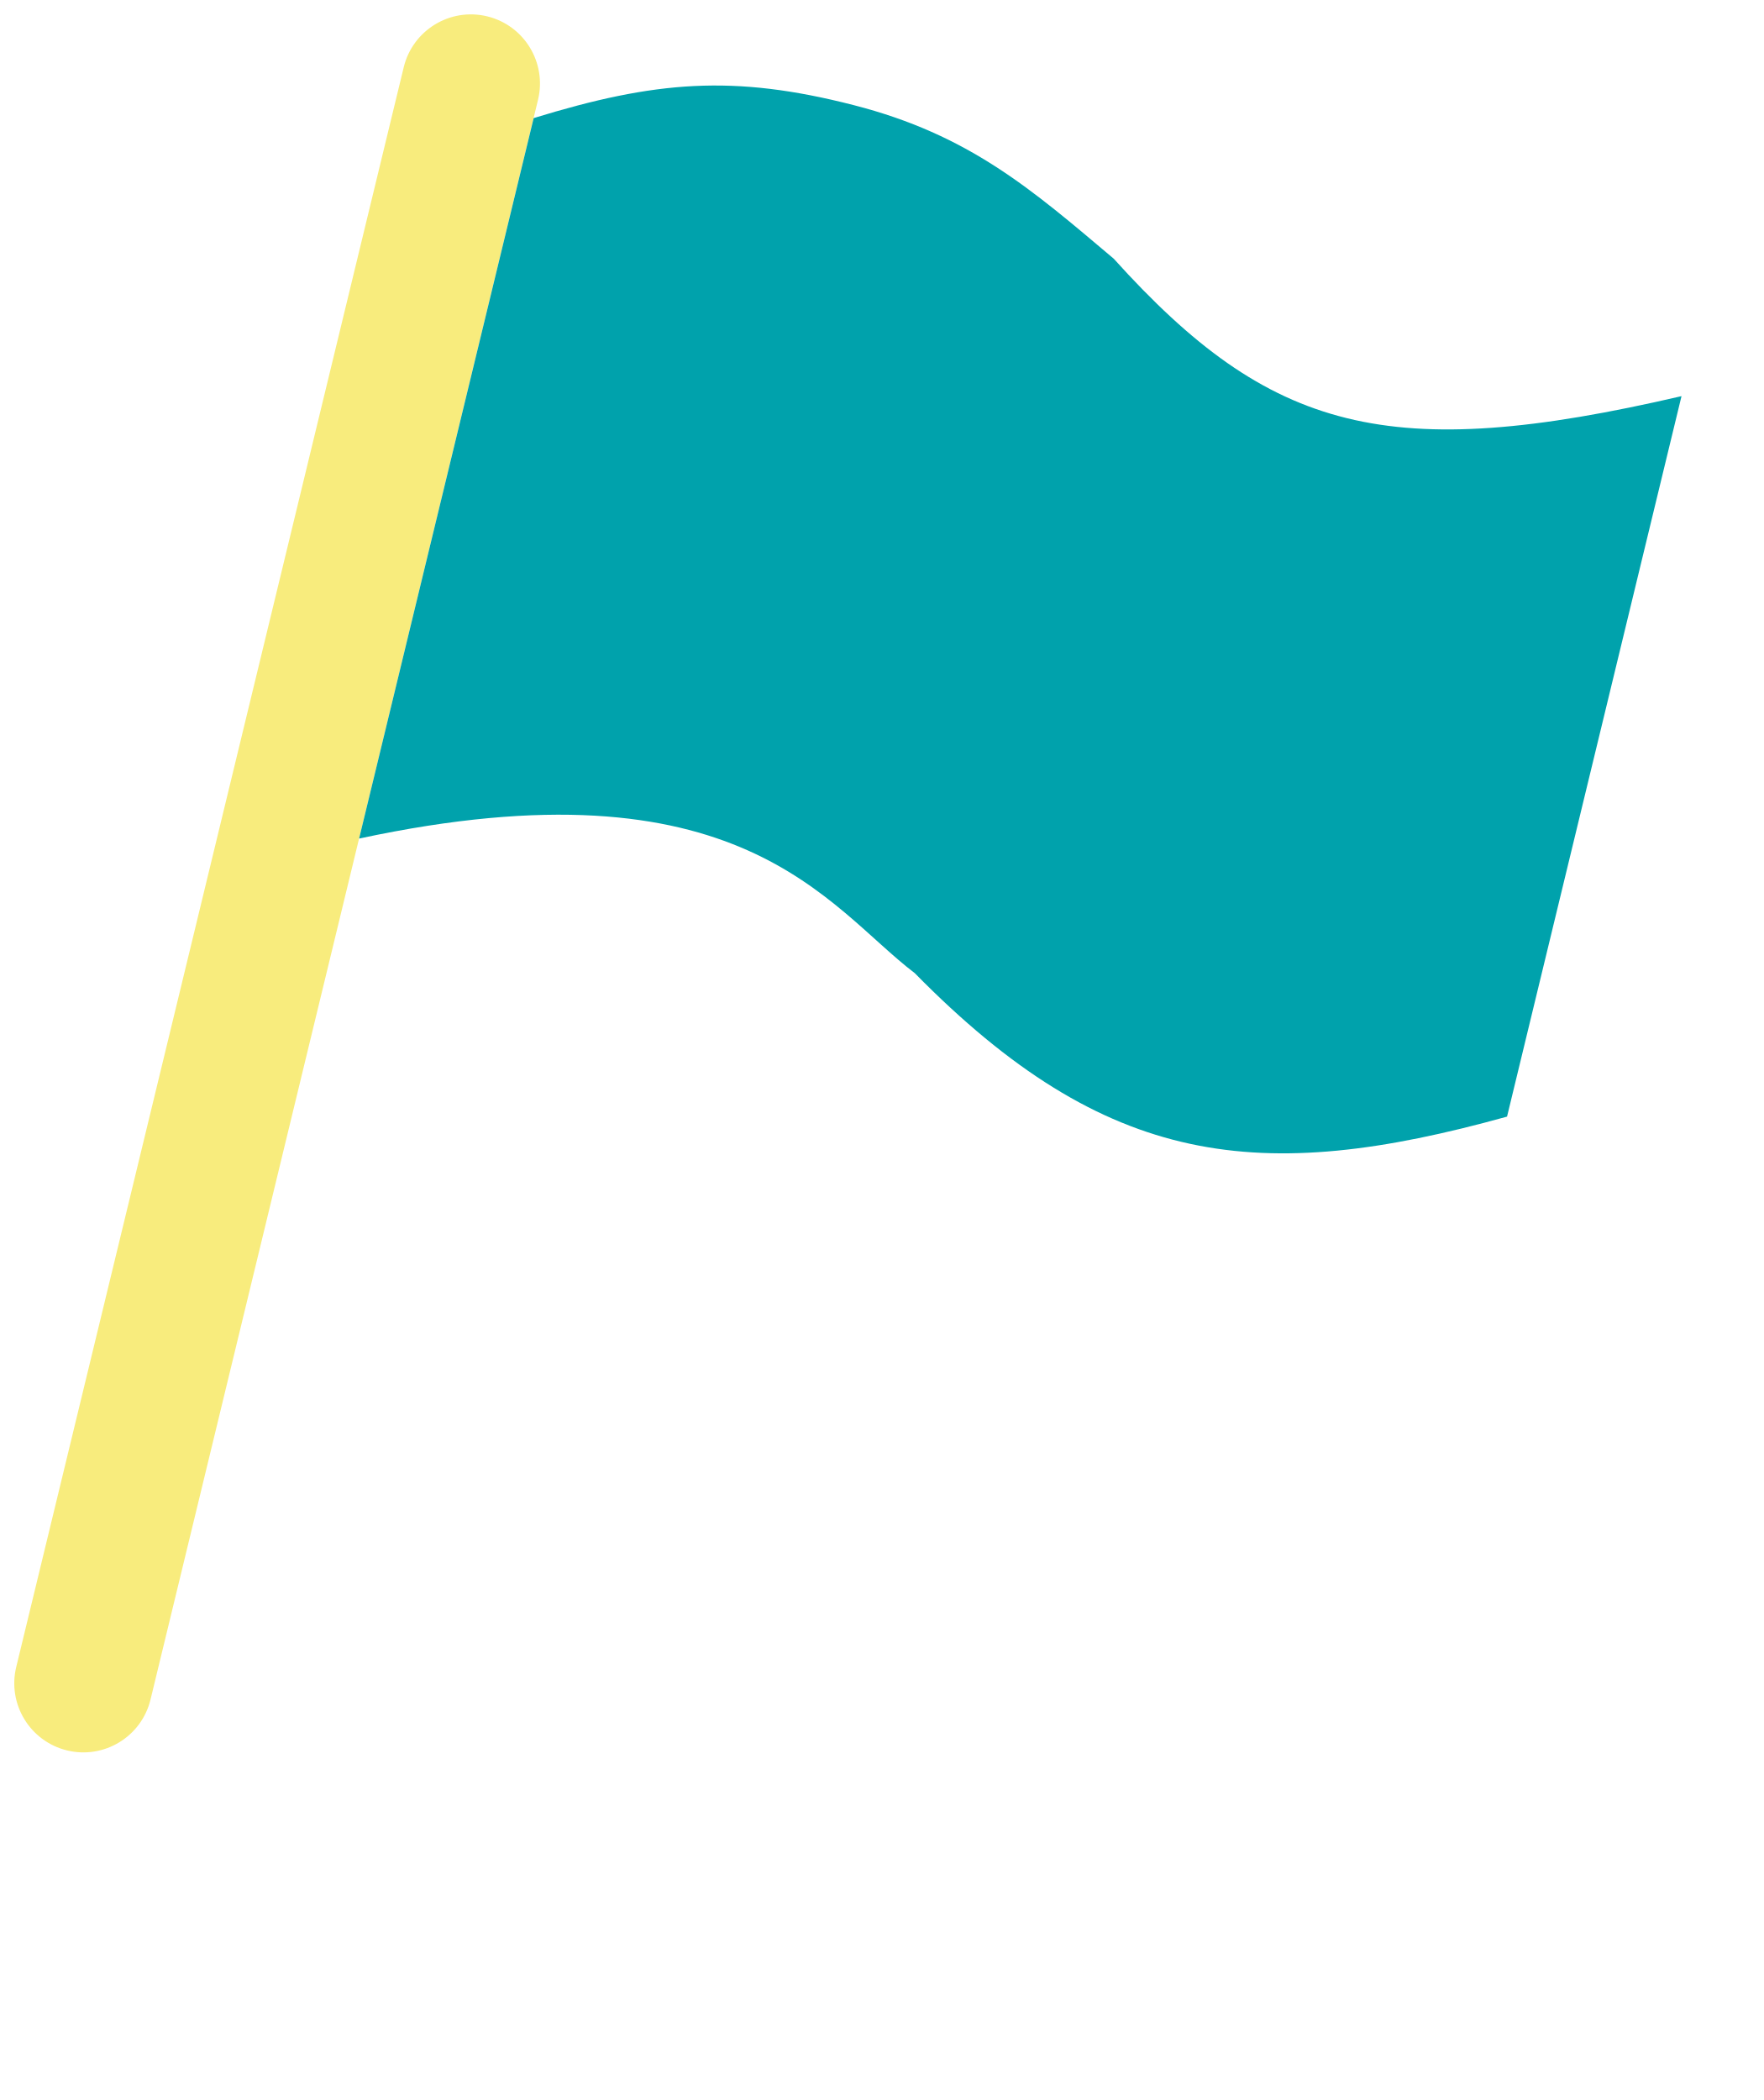
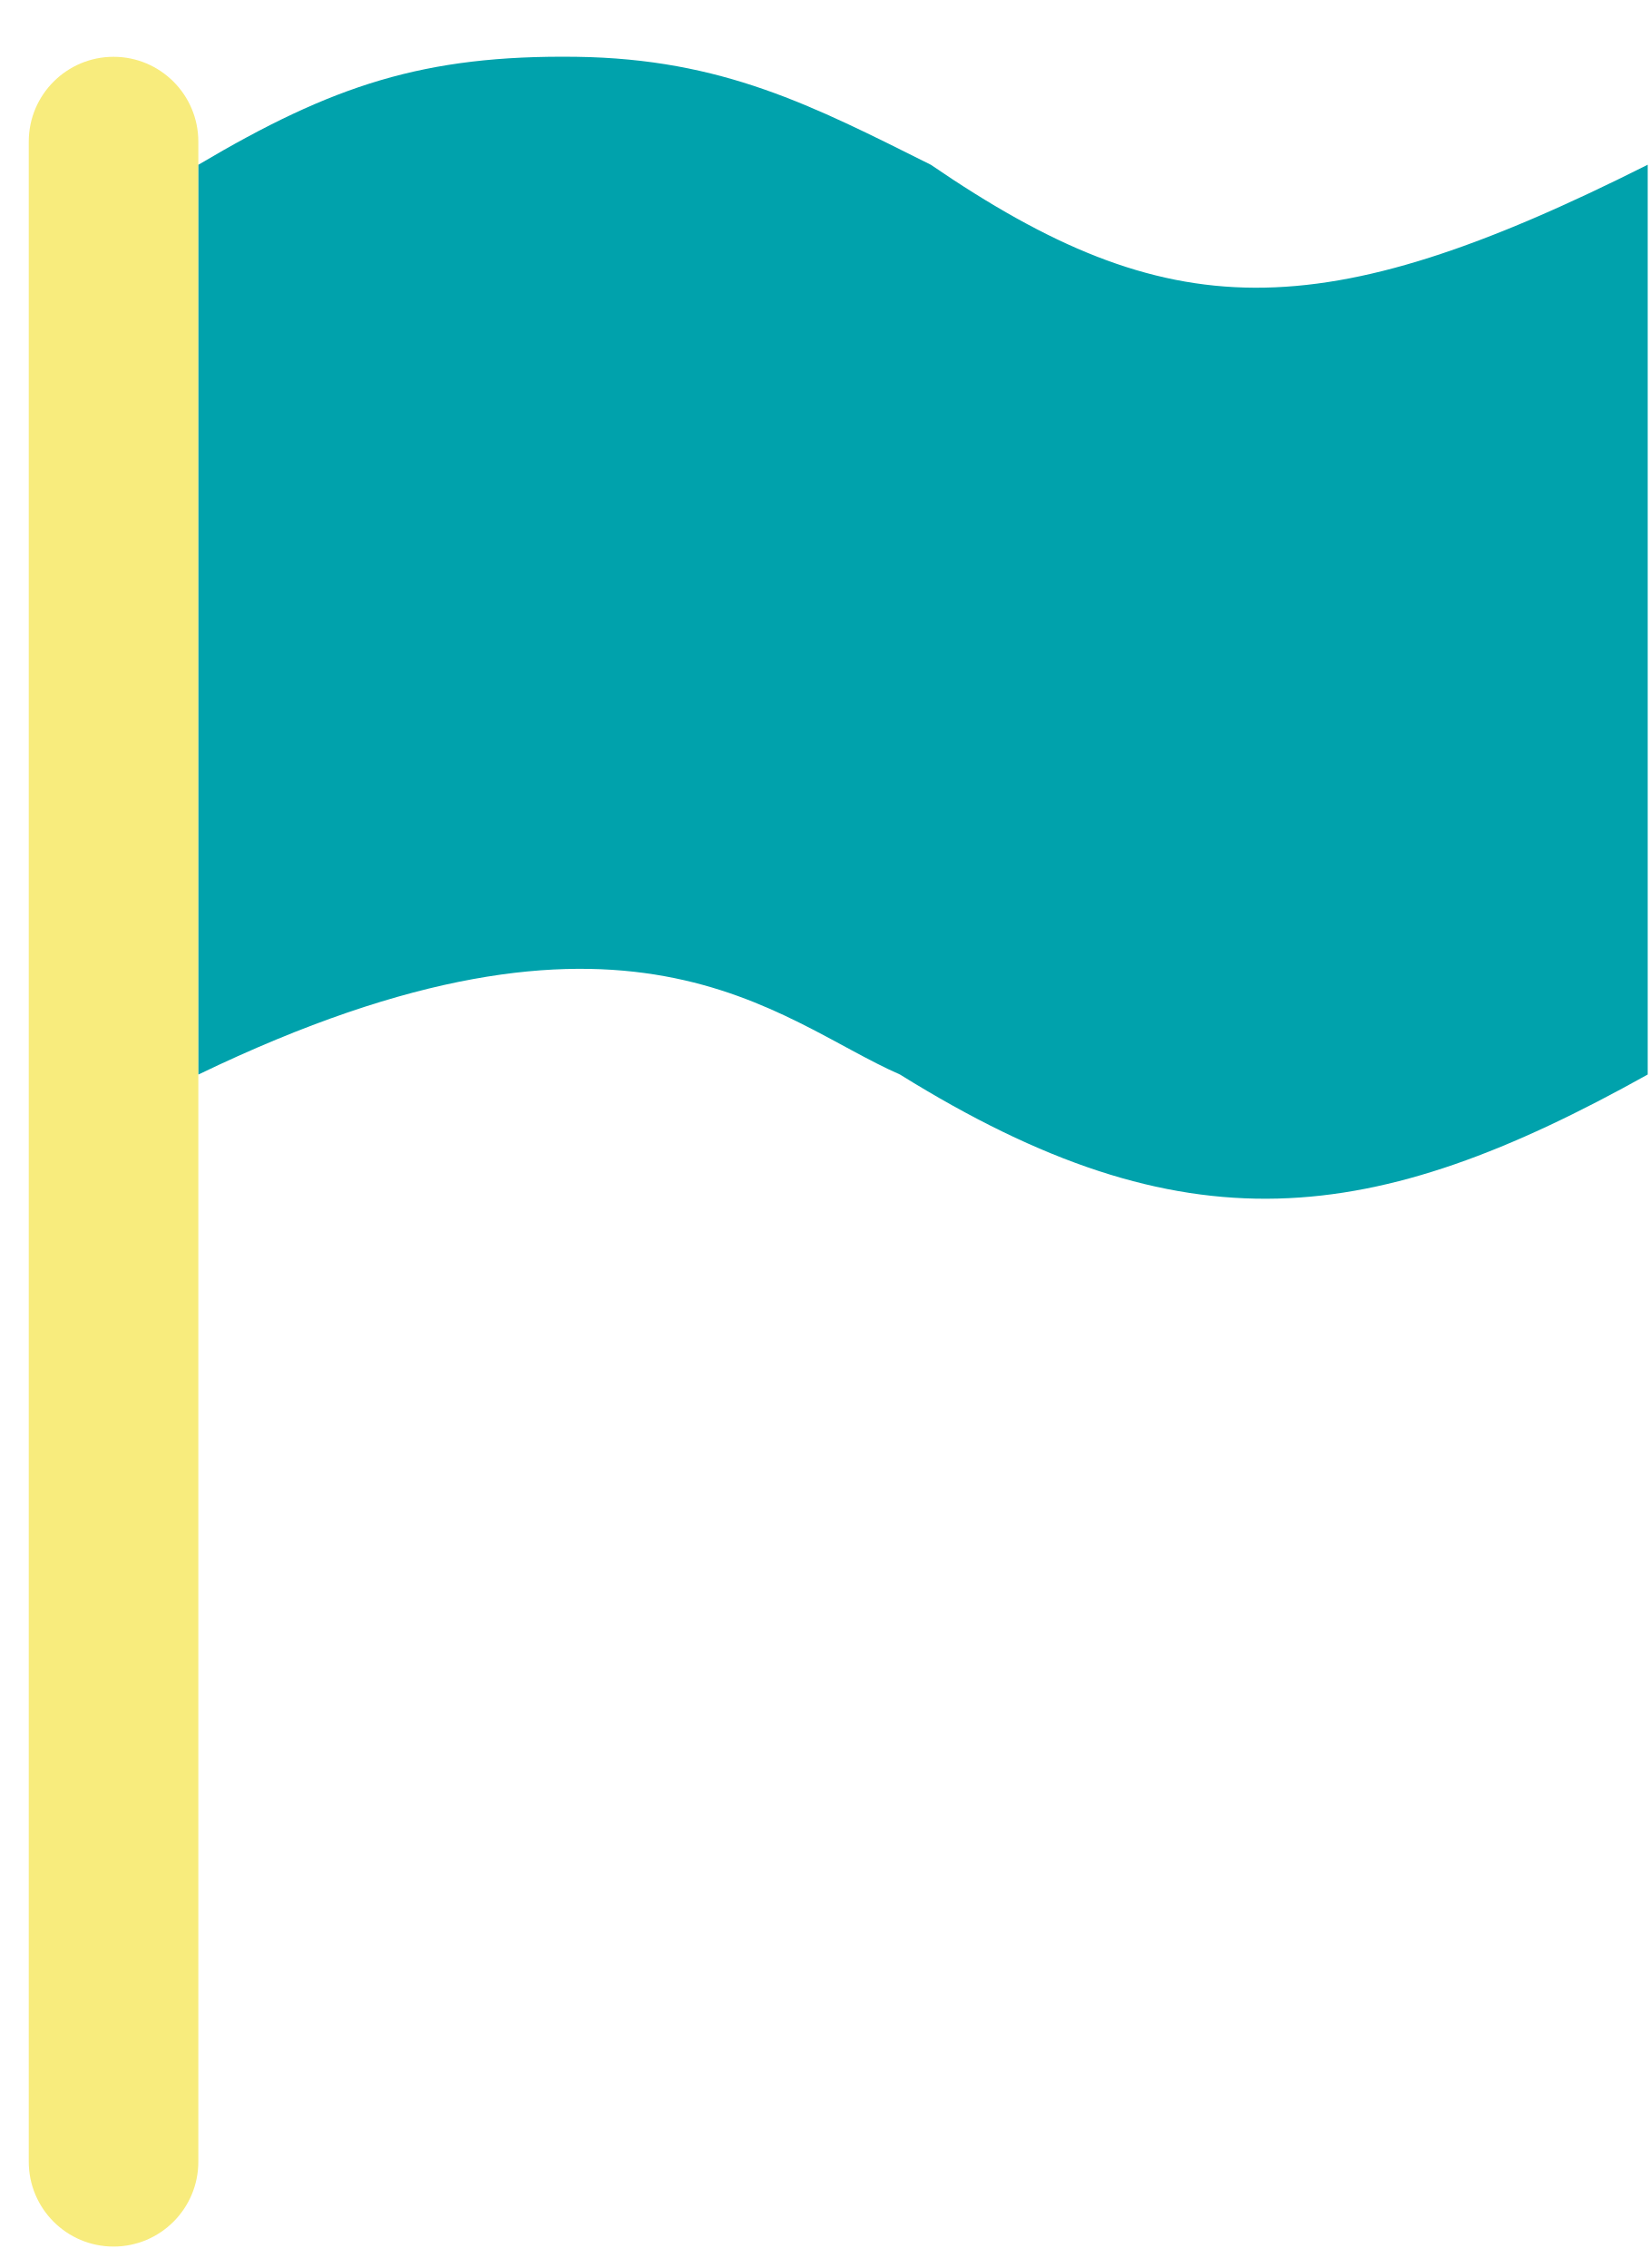
- <svg xmlns="http://www.w3.org/2000/svg" width="21" height="25" viewBox="0 0 21 25" fill="none">
-   <rect x="5" y="0.001" width="1.645" height="21.241" rx="0.823" transform="rotate(13.6161 5.00049 0.000793457)" fill="#F8EC7D" />
-   <path d="M6.353 1.406C7.799 0.962 8.73 0.884 10.161 1.251C11.539 1.604 12.281 2.254 13.258 3.079C15.127 5.151 16.535 5.525 20.018 4.716L17.941 13.293C14.998 14.111 13.175 13.909 10.89 11.585C9.85 10.795 8.821 9.007 4.275 9.983L6.353 1.406Z" fill="#00A2AC" />
+ <svg xmlns="http://www.w3.org/2000/svg" width="16" height="22" viewBox="0 0 16 22" fill="none">
+   <rect x="0.279" y="0.551" width="1.645" height="21.241" rx="0.823" fill="#F8EC7D" />
+   <path d="M1.925 1.598C3.226 0.827 4.112 0.532 5.59 0.551C7.012 0.57 7.886 1.027 9.03 1.598C11.334 3.173 12.79 3.204 15.985 1.598V10.423C13.318 11.911 11.498 12.144 8.731 10.423C7.534 9.9 6.113 8.404 1.925 10.423V1.598Z" fill="#00A2AC" />
</svg>
